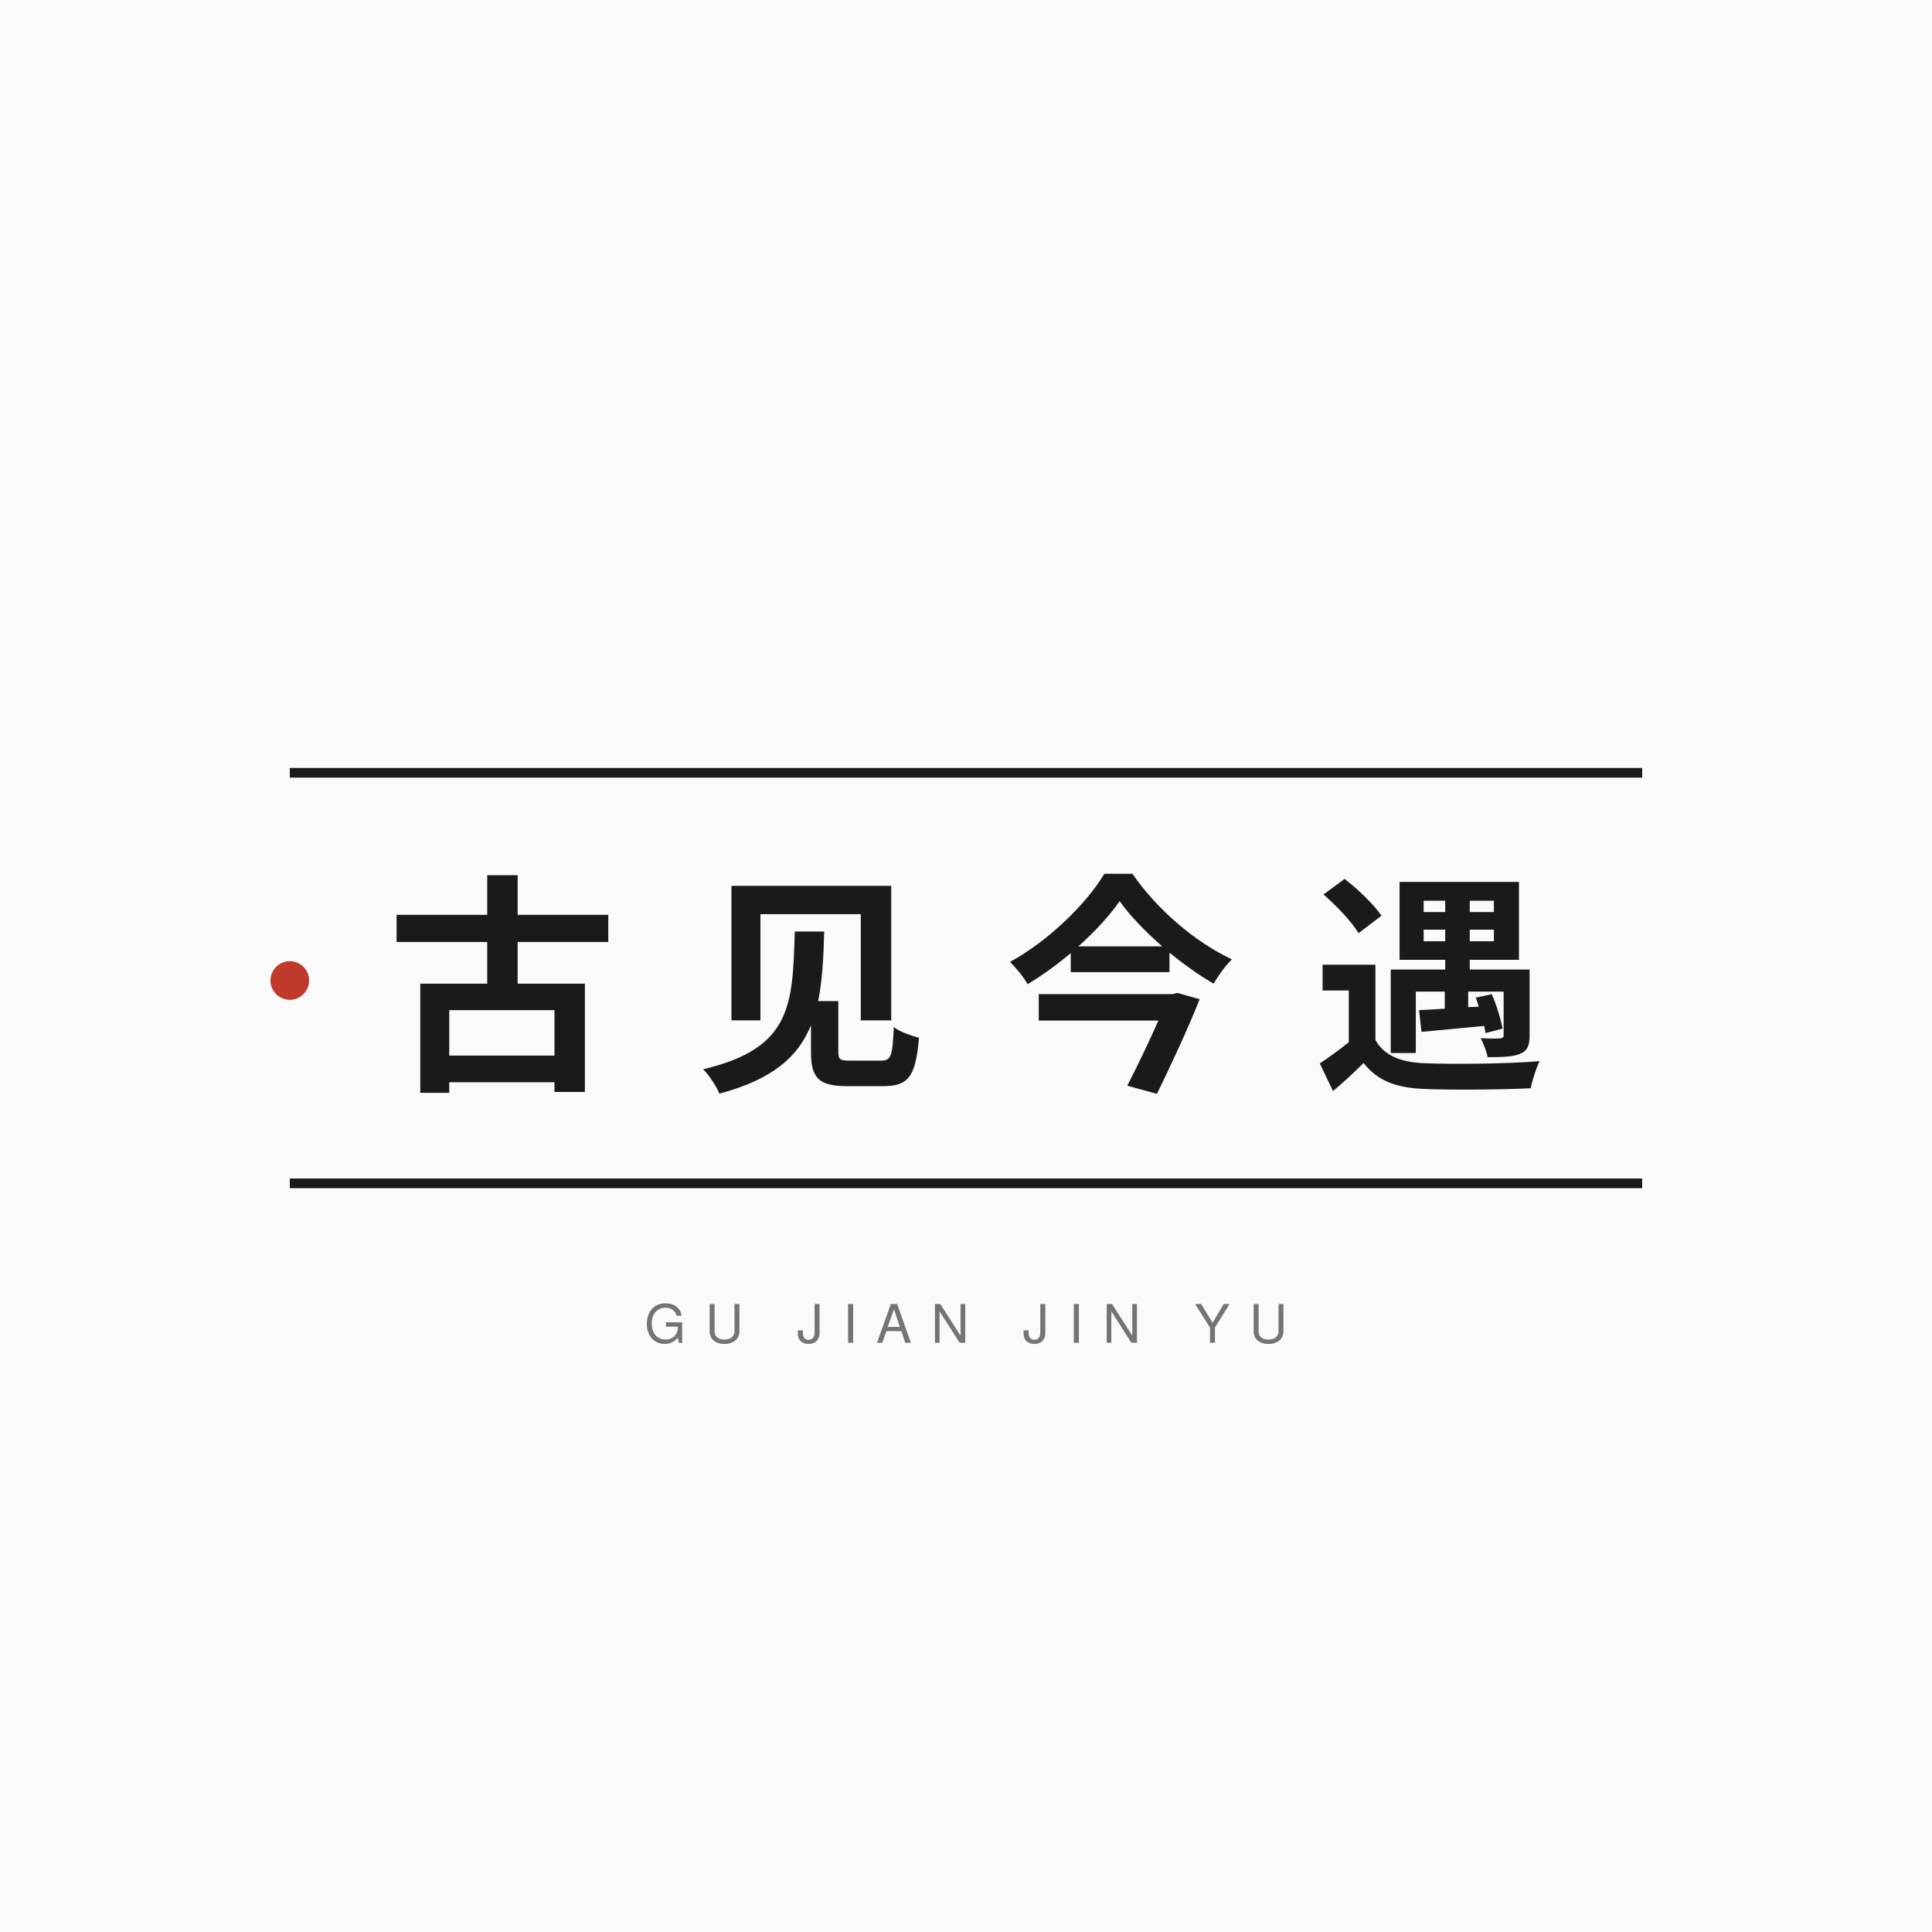
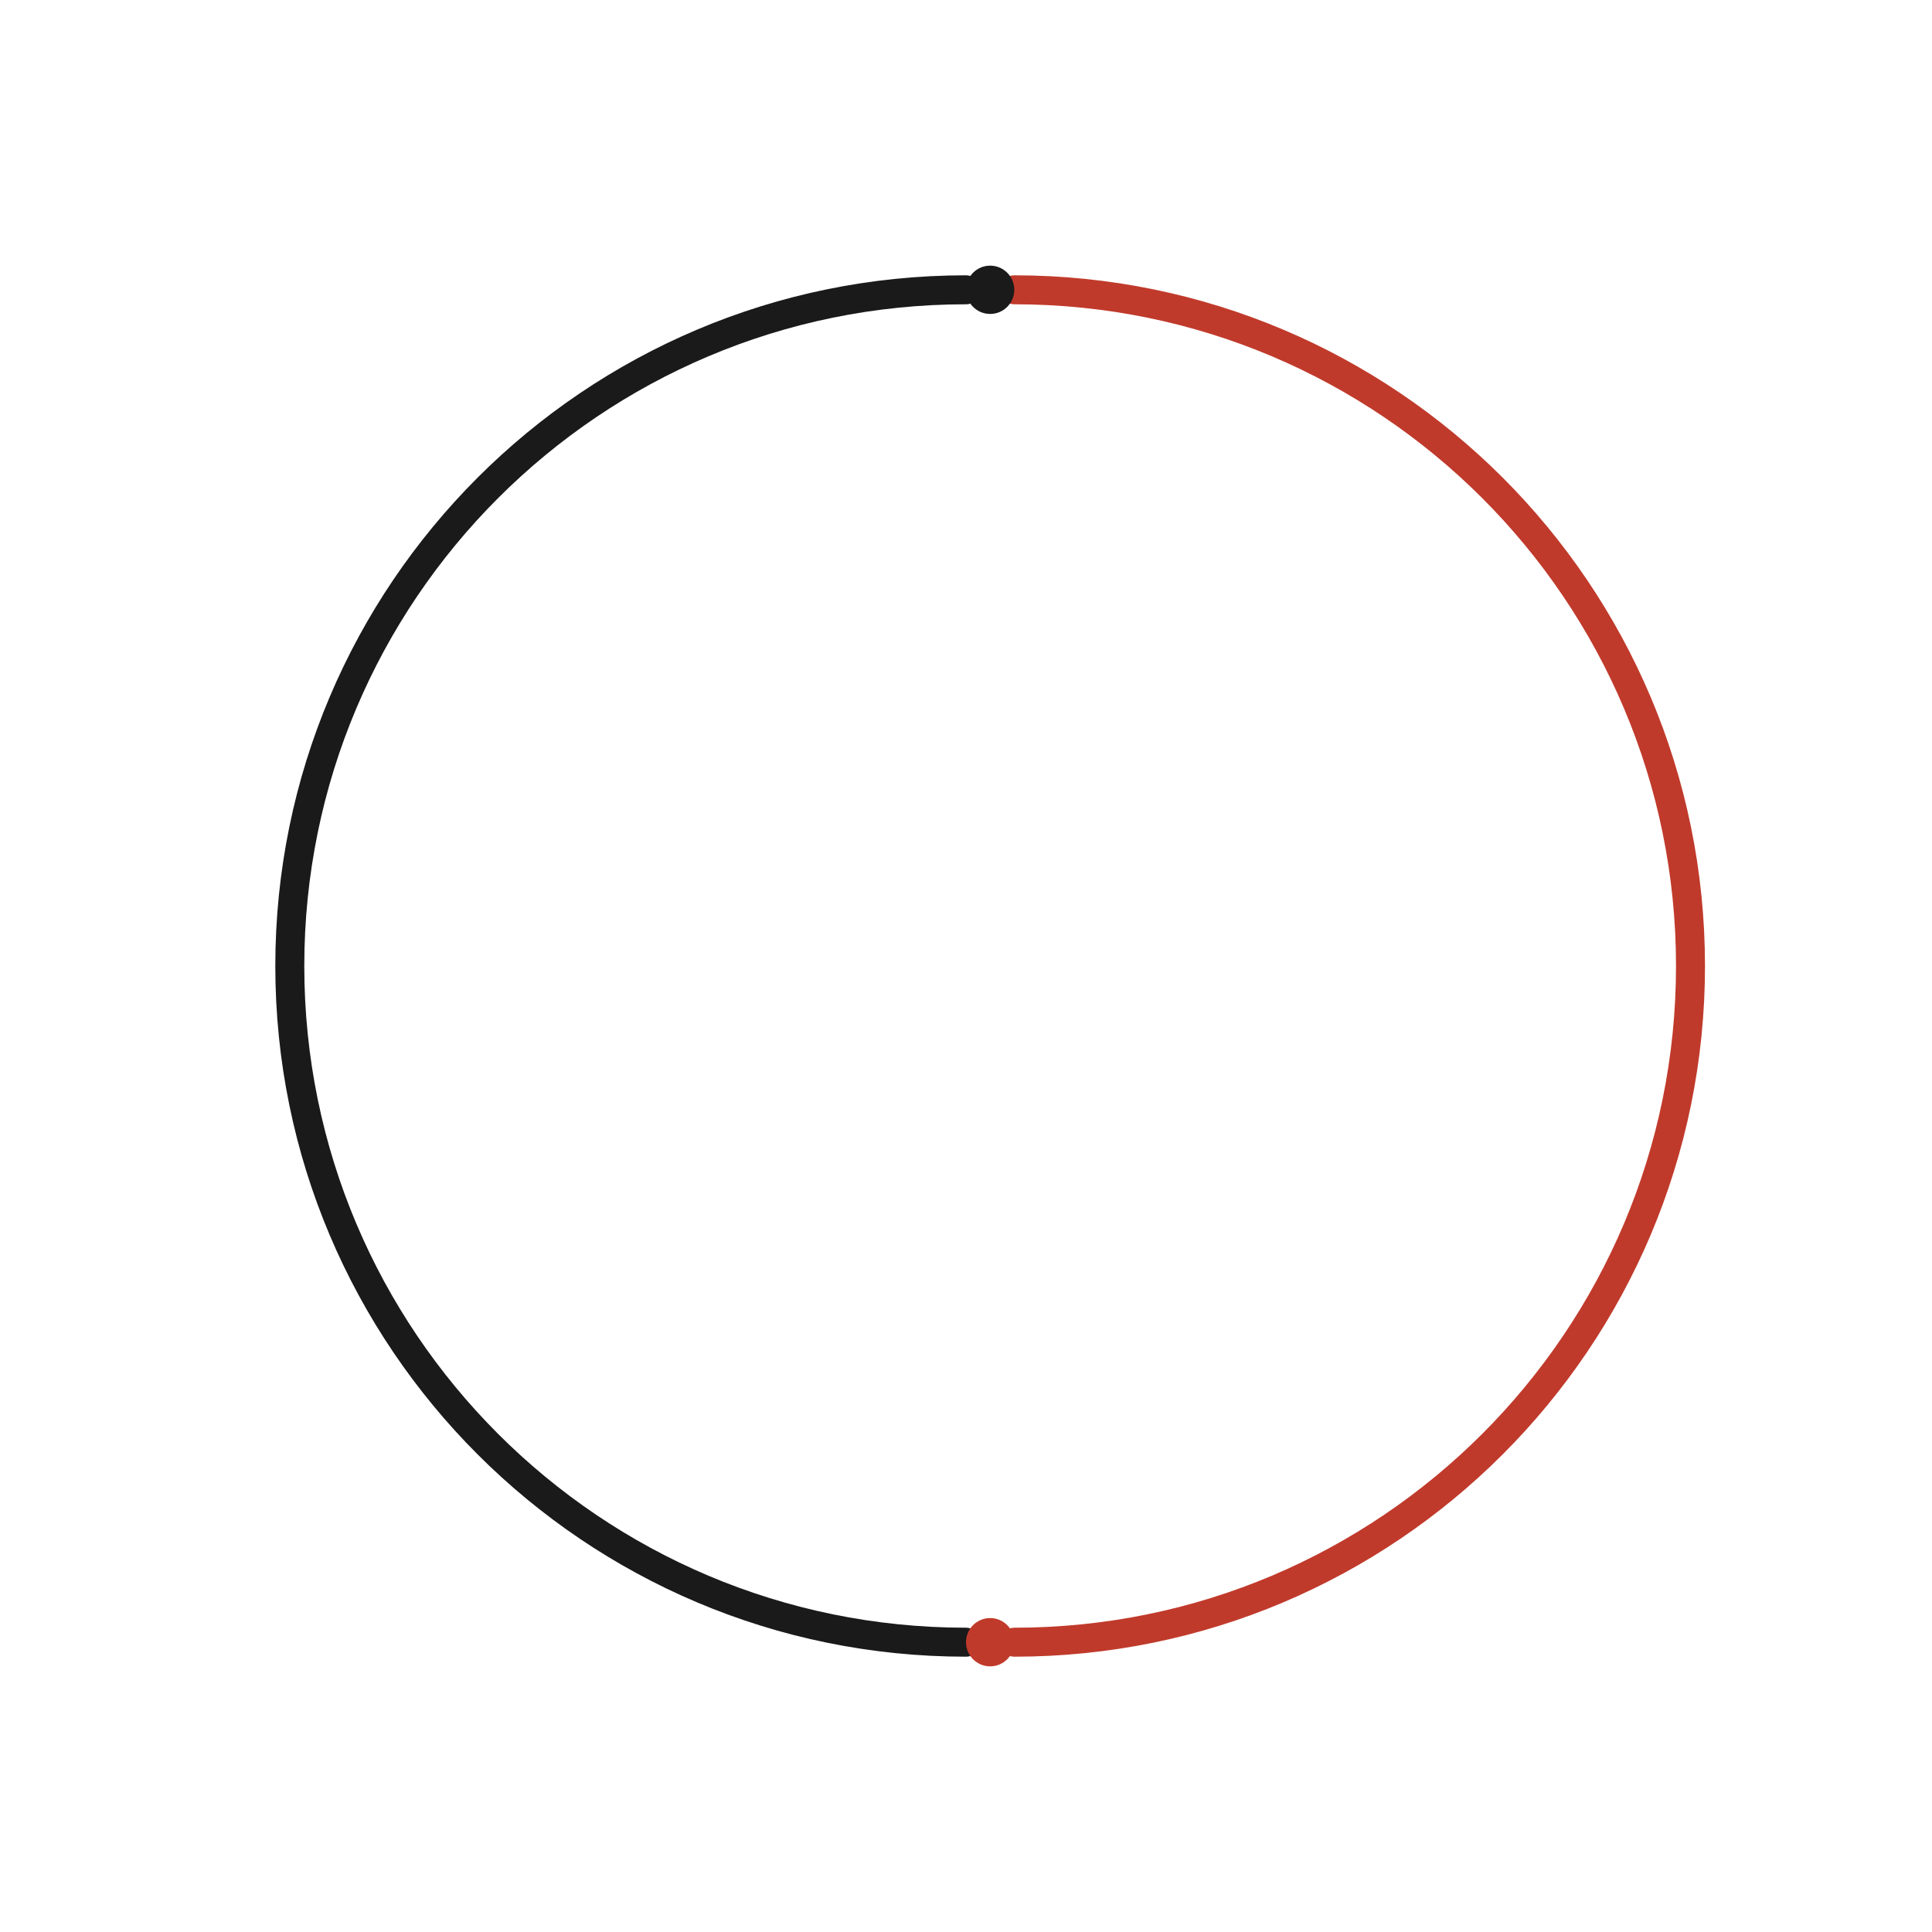
<svg xmlns="http://www.w3.org/2000/svg" viewBox="0 0 400 400" width="400" height="400">
-   <rect width="400" height="400" fill="#FAFAFA" />
-   <line x1="60" y1="160" x2="340" y2="160" stroke="#1A1A1A" stroke-width="2" />
-   <text x="200" y="222" font-family="Songti SC, Noto Serif SC, serif" font-size="48" font-weight="700" fill="#1A1A1A" text-anchor="middle" letter-spacing="16">古见今遇</text>
-   <line x1="60" y1="245" x2="340" y2="245" stroke="#1A1A1A" stroke-width="2" />
-   <text x="200" y="278" font-family="Helvetica, Arial, sans-serif" font-size="11" fill="#1A1A1A" text-anchor="middle" letter-spacing="4" opacity="0.6">GU JIAN JIN YU</text>
-   <circle cx="60" cy="203" r="4" fill="#C03A2B" />
+   <rect width="400" height="400" fill="#FFFFFF" />
+   <path d="M 200 60 A 140 140 0 0 0 200 340" fill="none" stroke="#1A1A1A" stroke-width="6" stroke-linecap="round" />
+   <path d="M 210 60 A 140 140 0 0 1 210 340" fill="none" stroke="#C03A2B" stroke-width="6" stroke-linecap="round" />
+   <circle cx="205" cy="60" r="5" fill="#1A1A1A" />
+   <circle cx="205" cy="340" r="5" fill="#C03A2B" />
</svg>
